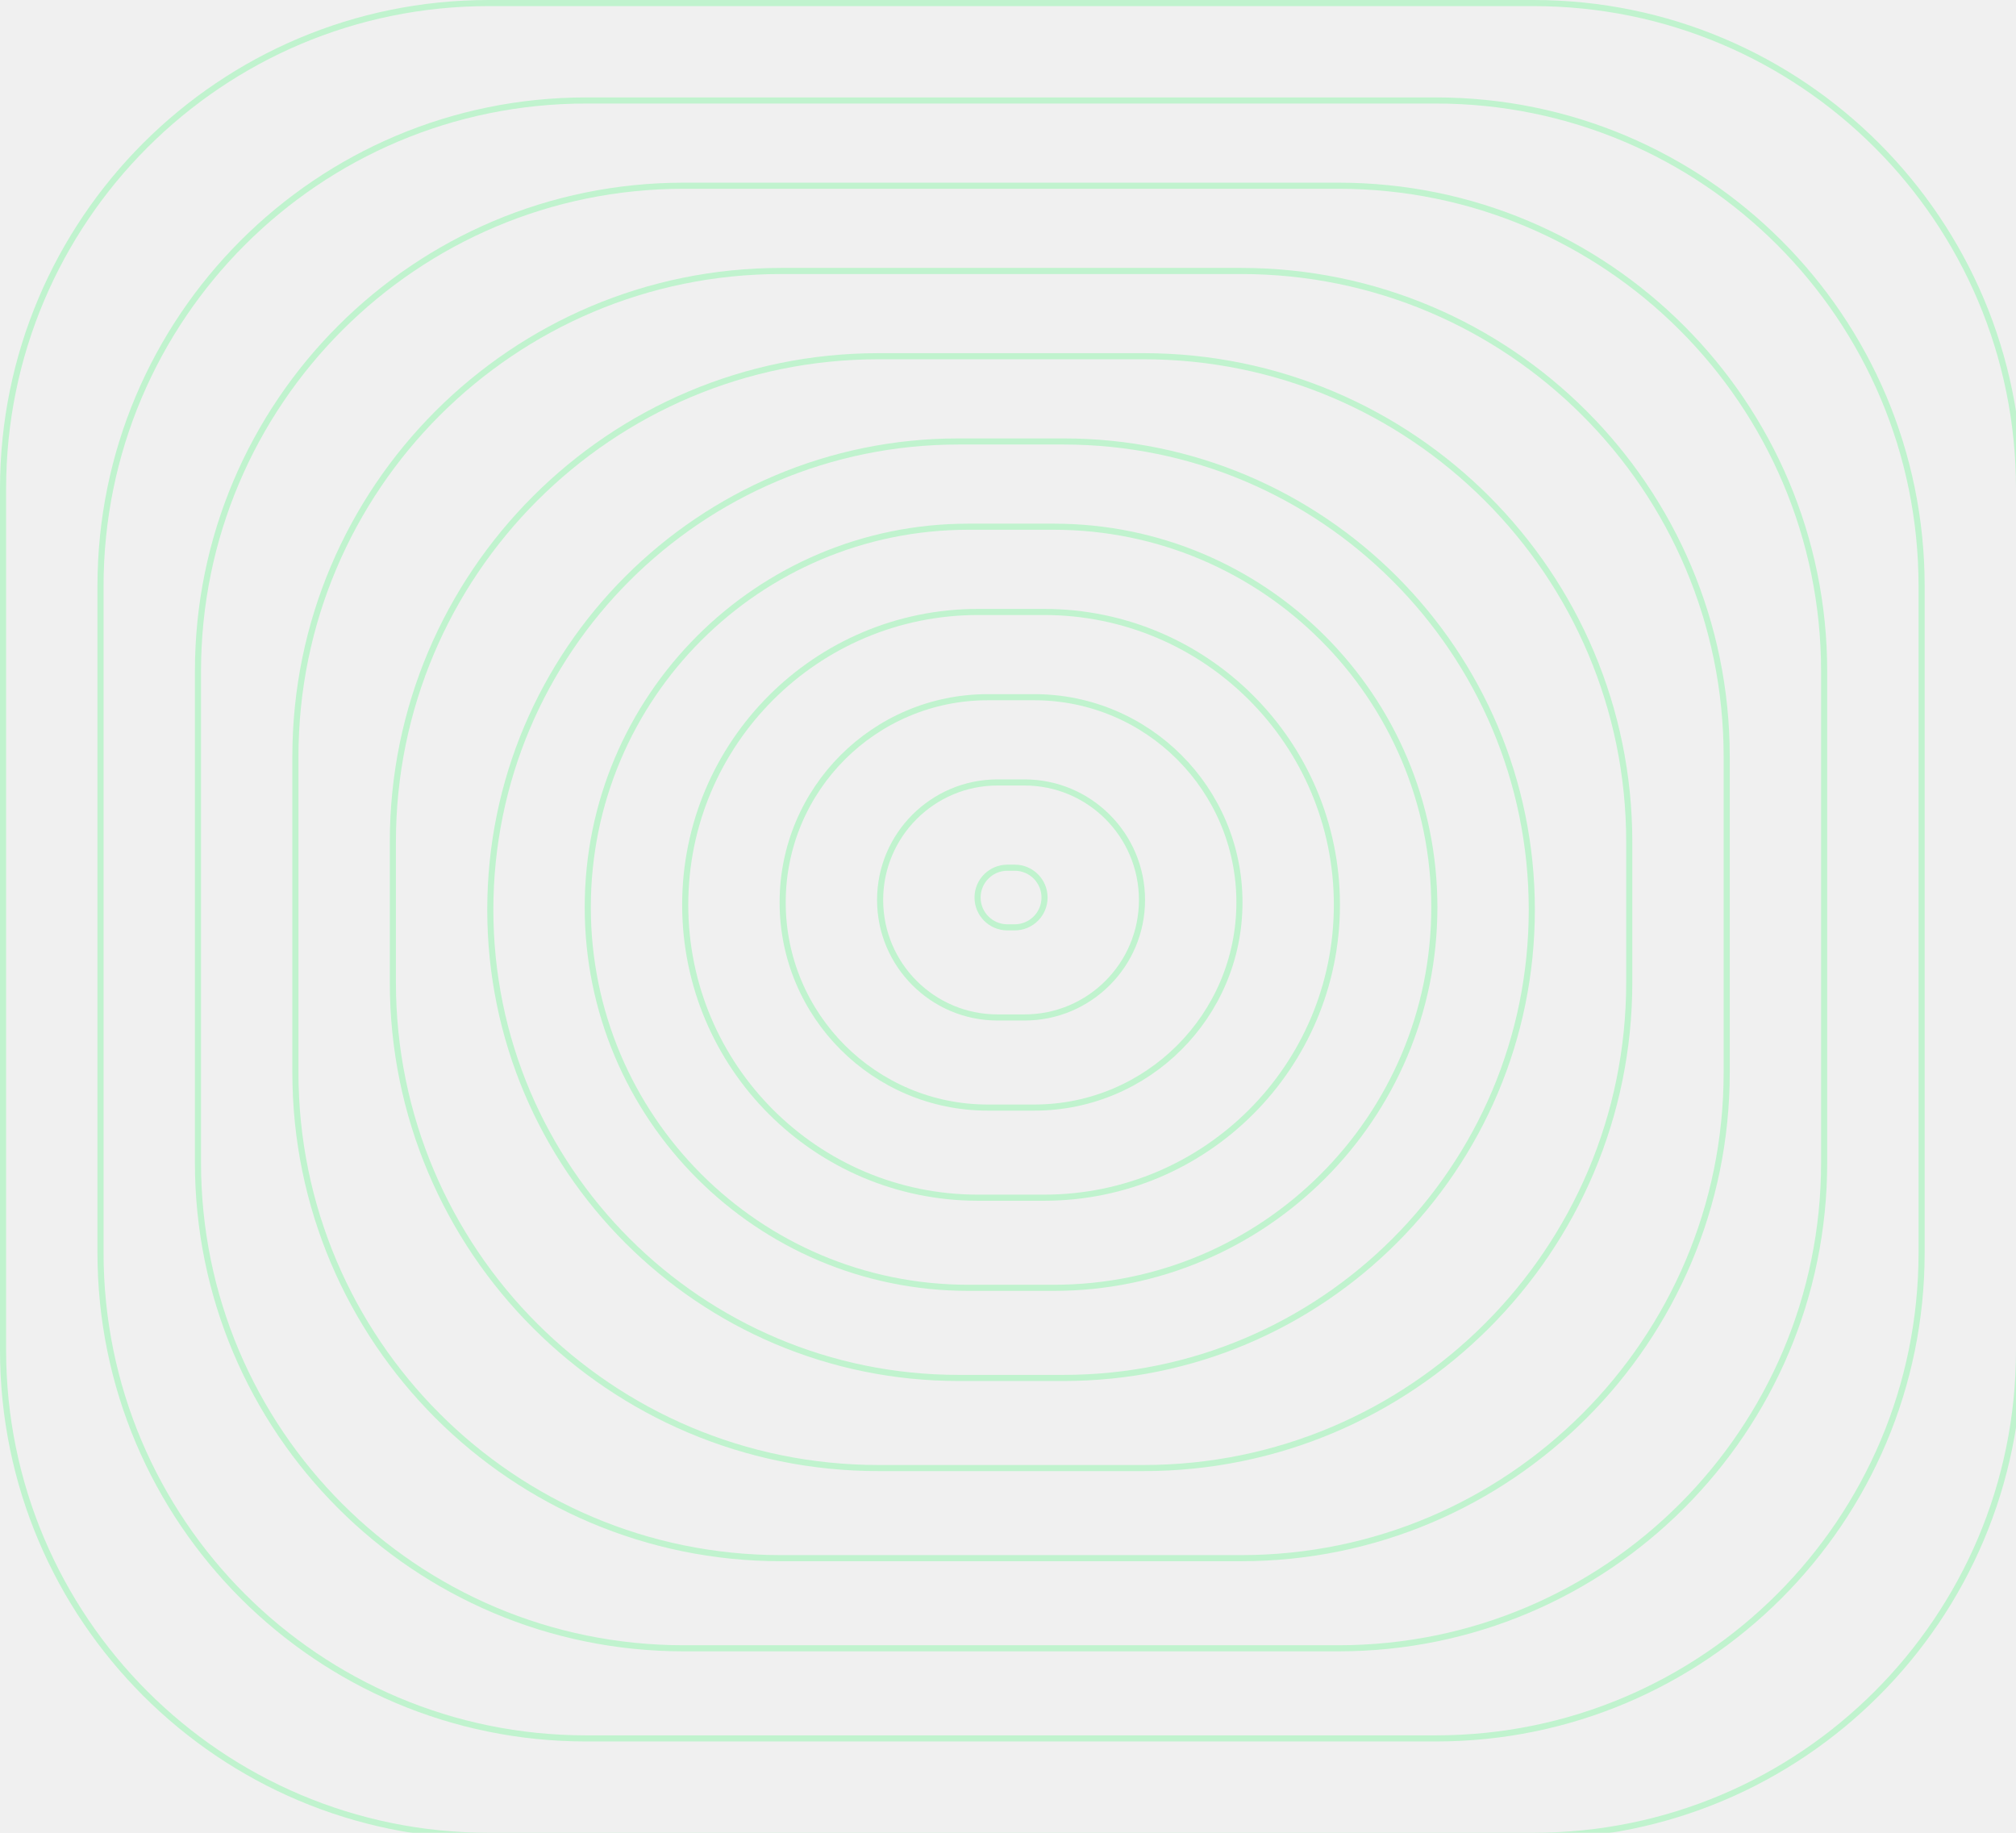
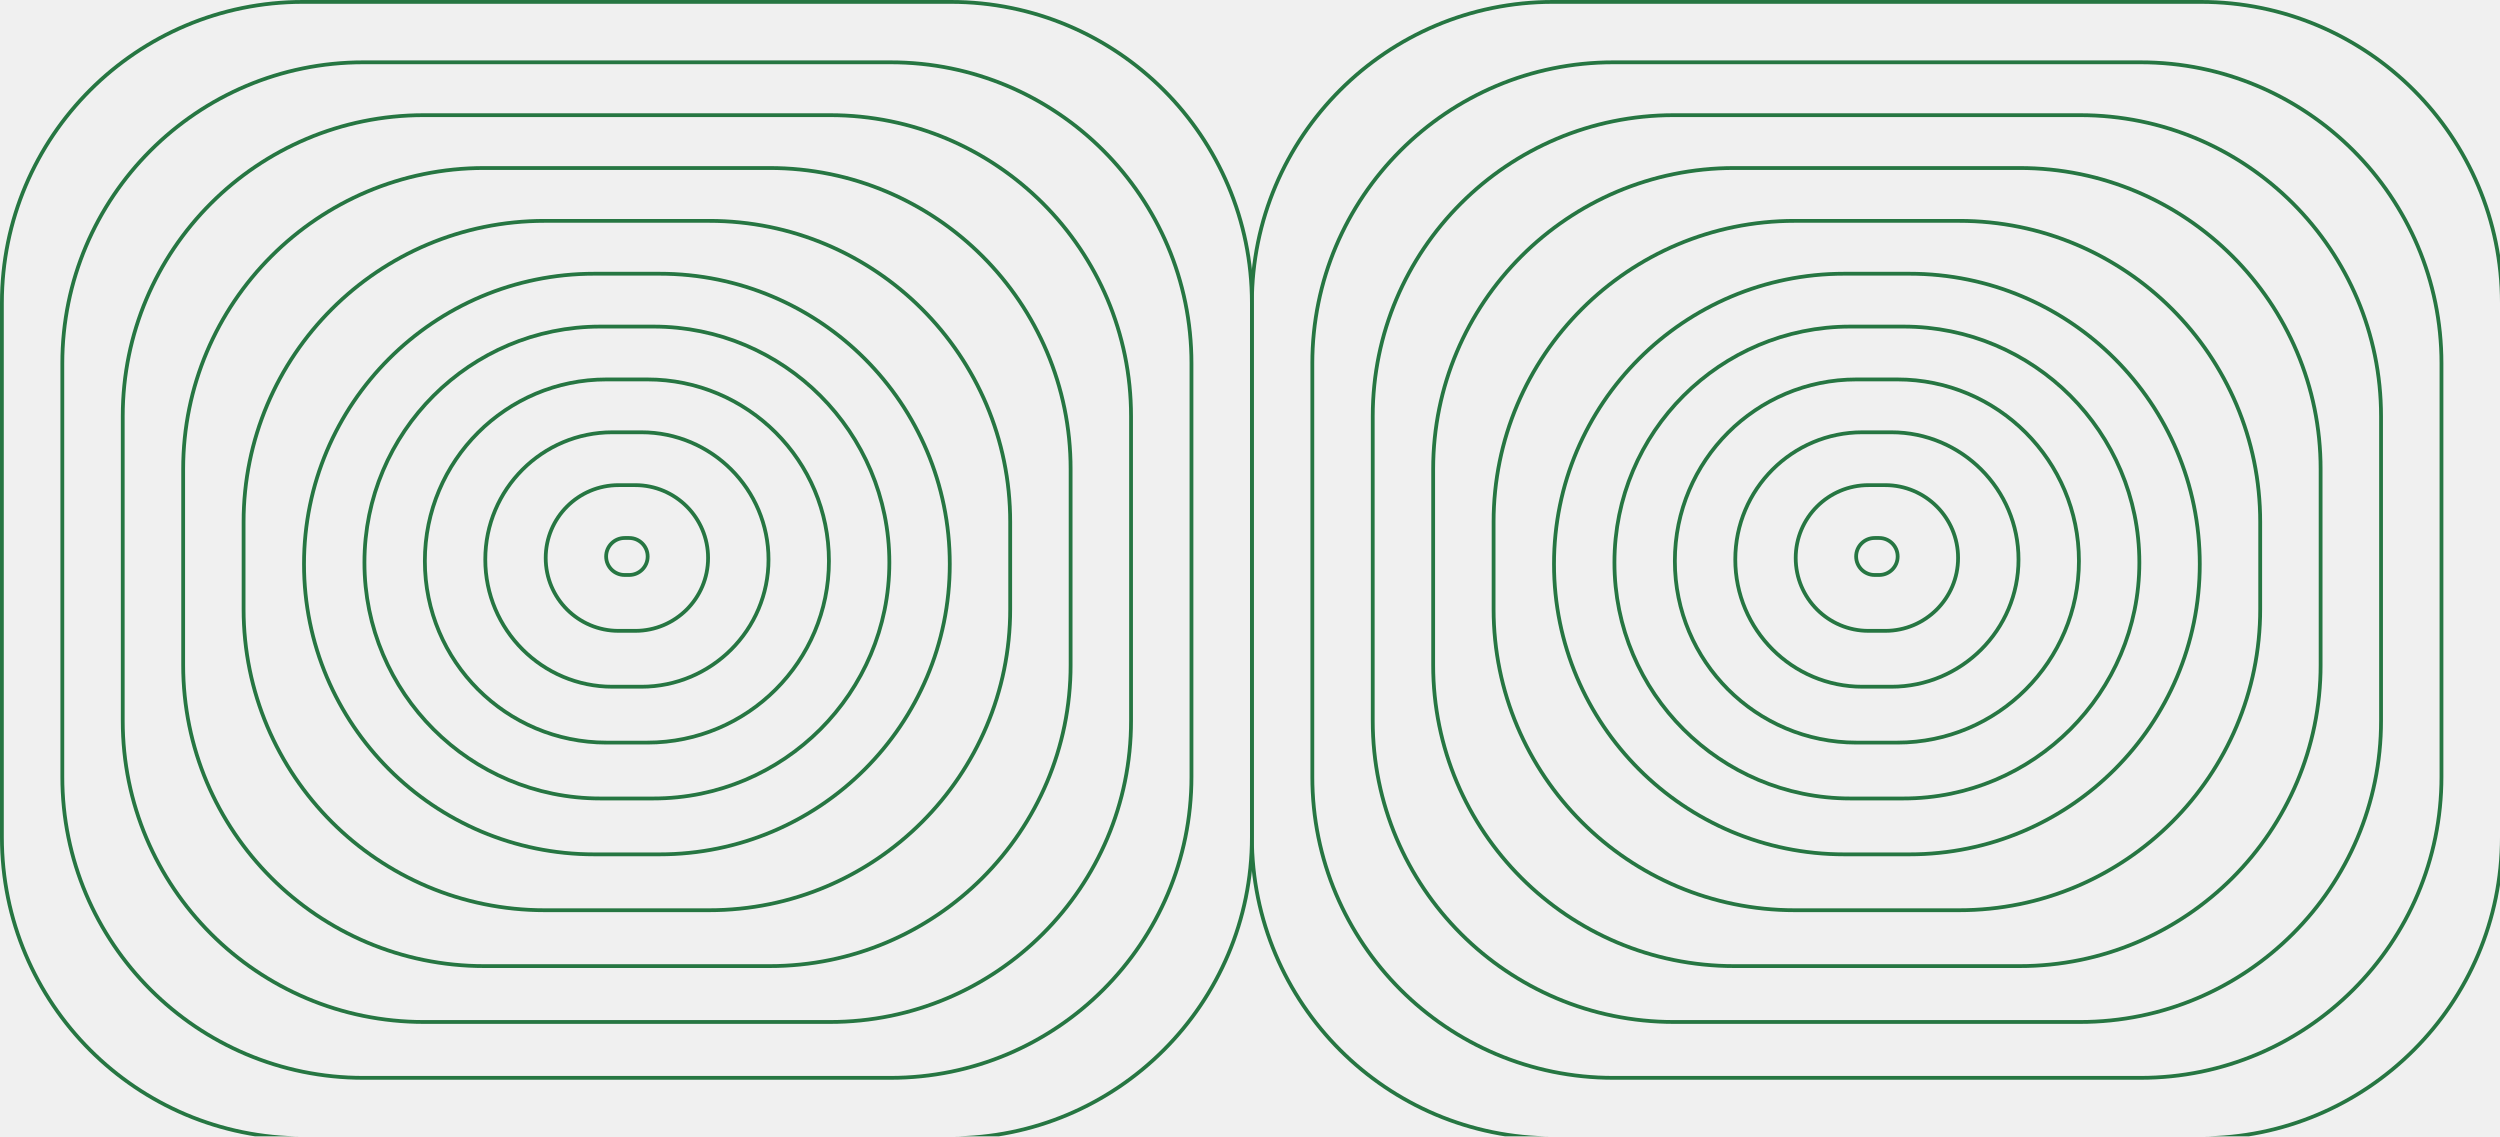
- <svg xmlns="http://www.w3.org/2000/svg" width="330" height="300" viewBox="0 0 330 300" fill="none">
-   <g clip-path="url(#clip0_715_753)">
-     <g opacity="0.2">
-       <rect x="0.5" y="0.5" width="330" height="300" rx="79.5" stroke="#00FF47" />
-       <rect x="16.452" y="16.447" width="298.096" height="268.106" rx="79.5" stroke="#00FF47" />
-       <rect x="32.404" y="30.401" width="266.193" height="239.401" rx="79.5" stroke="#00FF47" />
-       <rect x="48.355" y="44.354" width="234.289" height="210.697" rx="79.5" stroke="#00FF47" />
-       <rect x="64.307" y="58.308" width="202.386" height="181.992" rx="79.5" stroke="#00FF47" />
-       <rect x="80.259" y="72.262" width="170.482" height="153.287" rx="76.644" stroke="#00FF47" />
-       <rect x="96.211" y="86.215" width="138.578" height="124.583" rx="62.291" stroke="#00FF47" />
-       <rect x="112.163" y="100.169" width="106.675" height="95.878" rx="47.939" stroke="#00FF47" />
-       <rect x="128.114" y="114.122" width="74.771" height="67.174" rx="33.587" stroke="#00FF47" />
-       <rect x="144.066" y="128.076" width="42.867" height="38.469" rx="19.234" stroke="#00FF47" />
-       <rect x="160.018" y="142.03" width="10.964" height="9.764" rx="4.882" stroke="#00FF47" />
-     </g>
+ <svg xmlns="http://www.w3.org/2000/svg" width="660" height="300" viewBox="0 0 660 300" fill="none">
+   <g clip-path="url(#clip0_763_1295)">
+     <rect x="0.5" y="0.5" width="330" height="300" rx="79.5" stroke="#267642" />
+     <rect x="16.452" y="16.447" width="298.096" height="268.106" rx="79.5" stroke="#267642" />
+     <rect x="32.403" y="30.401" width="266.193" height="239.401" rx="79.5" stroke="#267642" />
+     <rect x="48.355" y="44.354" width="234.289" height="210.697" rx="79.5" stroke="#267642" />
+     <rect x="64.307" y="58.308" width="202.386" height="181.992" rx="79.5" stroke="#267642" />
+     <rect x="80.259" y="72.262" width="170.482" height="153.287" rx="76.644" stroke="#267642" />
+     <rect x="96.211" y="86.215" width="138.578" height="124.583" rx="62.291" stroke="#267642" />
+     <rect x="112.163" y="100.169" width="106.675" height="95.878" rx="47.939" stroke="#267642" />
+     <rect x="128.115" y="114.122" width="74.771" height="67.174" rx="33.587" stroke="#267642" />
+     <rect x="144.066" y="128.076" width="42.867" height="38.469" rx="19.234" stroke="#267642" />
+     <rect x="160.019" y="142.03" width="10.964" height="9.764" rx="4.882" stroke="#267642" />
+     <rect x="330.5" y="0.5" width="330" height="300" rx="79.5" stroke="#267642" />
+     <rect x="346.453" y="16.447" width="298.096" height="268.106" rx="79.5" stroke="#267642" />
+     <rect x="362.403" y="30.401" width="266.193" height="239.401" rx="79.5" stroke="#267642" />
+     <rect x="378.355" y="44.354" width="234.289" height="210.697" rx="79.5" stroke="#267642" />
+     <rect x="394.308" y="58.308" width="202.386" height="181.992" rx="79.5" stroke="#267642" />
+     <rect x="410.258" y="72.262" width="170.482" height="153.287" rx="76.644" stroke="#267642" />
+     <rect x="426.211" y="86.215" width="138.578" height="124.583" rx="62.291" stroke="#267642" />
+     <rect x="442.163" y="100.169" width="106.675" height="95.878" rx="47.939" stroke="#267642" />
+     <rect x="458.115" y="114.122" width="74.771" height="67.174" rx="33.587" stroke="#267642" />
+     <rect x="474.066" y="128.076" width="42.867" height="38.469" rx="19.234" stroke="#267642" />
+     <rect x="490.019" y="142.03" width="10.964" height="9.764" rx="4.882" stroke="#267642" />
  </g>
  <defs>
-     <clipPath id="clip0_715_753">
-       <rect width="330" height="300" fill="white" />
+     <clipPath id="clip0_763_1295">
+       <rect width="660" height="300" fill="white" />
    </clipPath>
  </defs>
</svg>
